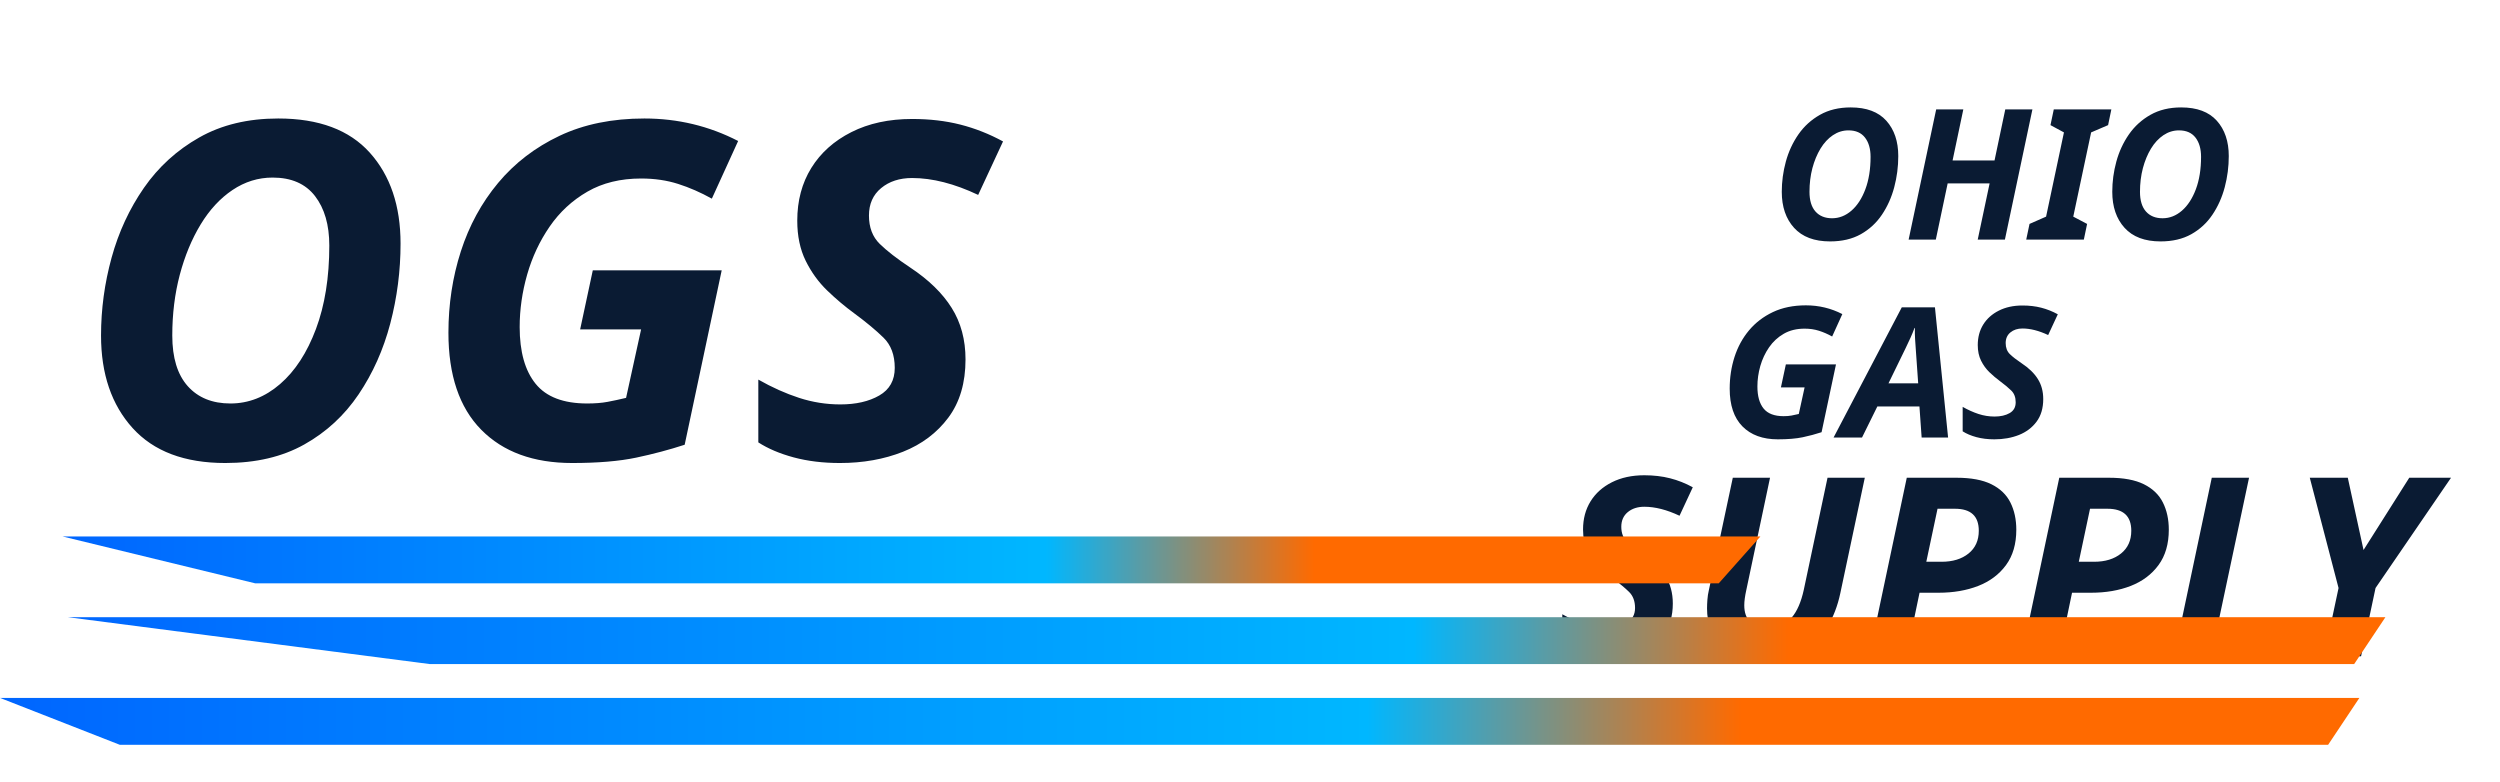
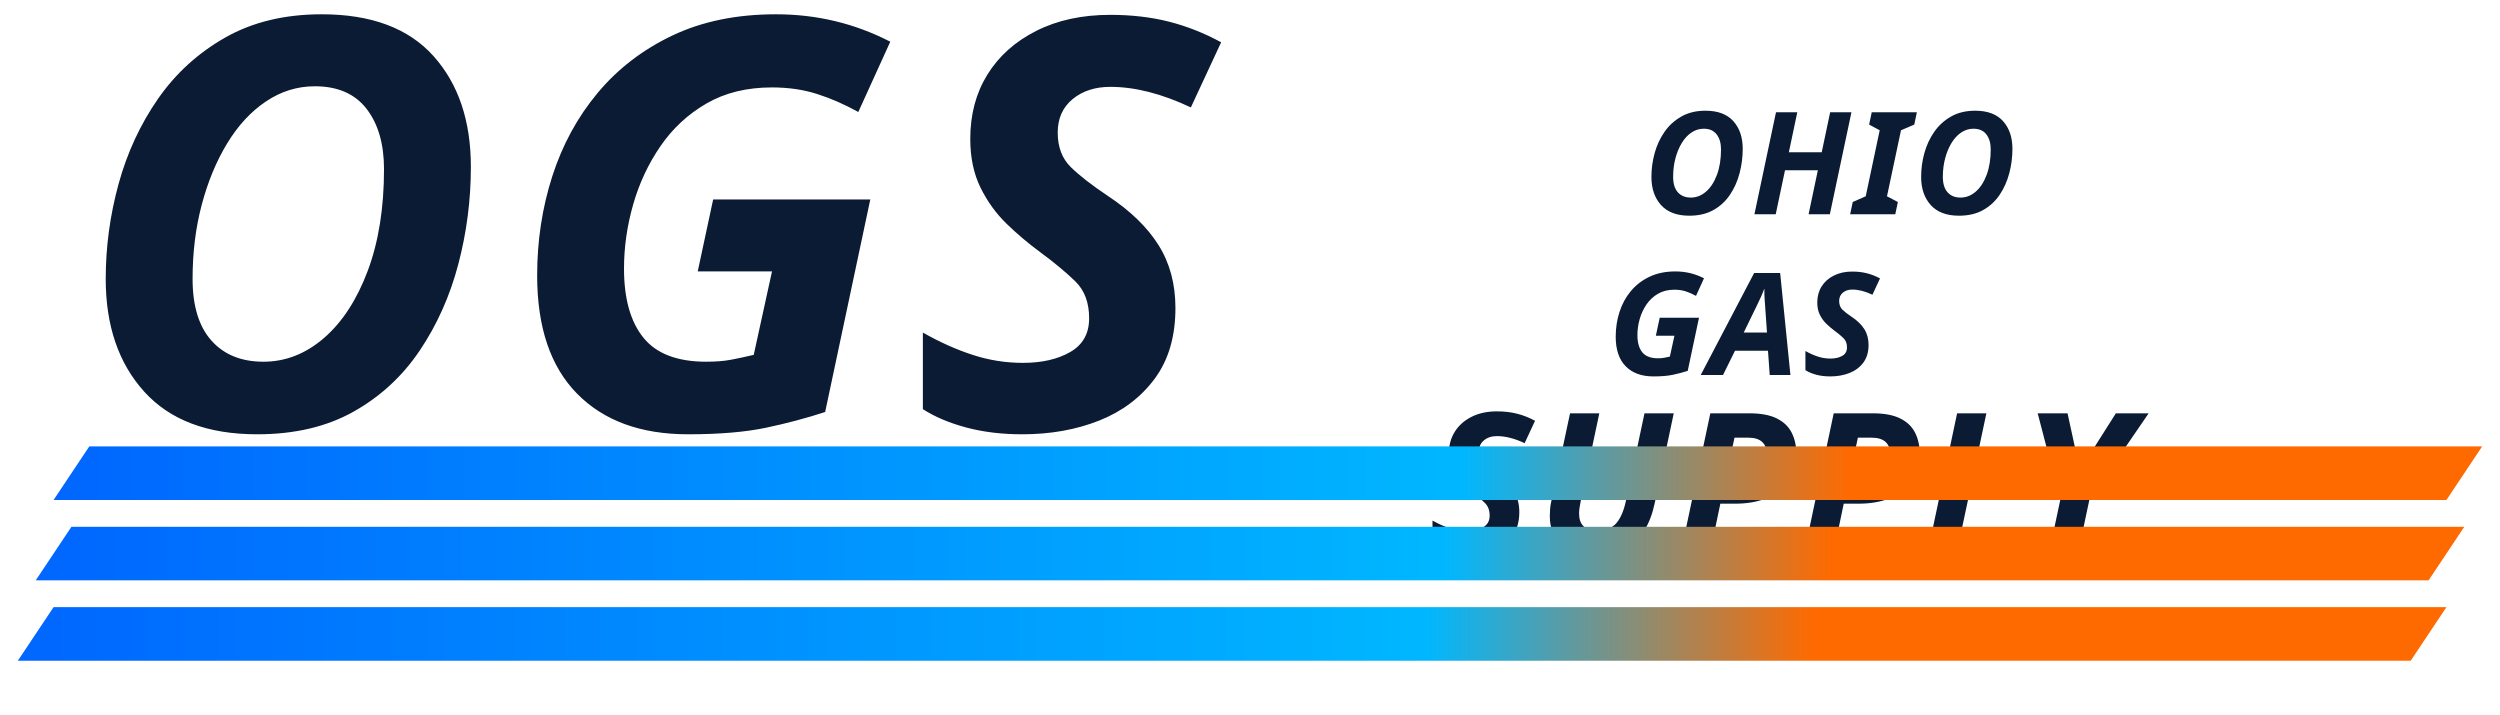
- <svg xmlns="http://www.w3.org/2000/svg" viewBox="0 0 960 300" role="img" aria-labelledby="logo-title logo-desc">
+ <svg xmlns="http://www.w3.org/2000/svg" viewBox="0 0 1400 400" role="img" aria-labelledby="logo-title logo-desc">
  <defs>
    <linearGradient id="logo-stripe" x1="0%" y1="0%" x2="100%" y2="0%">
      <stop offset="0%" stop-color="#0066FF" />
      <stop offset="58%" stop-color="#00B7FF" />
      <stop offset="74%" stop-color="#FF6A00" />
      <stop offset="100%" stop-color="#FF6A00" />
    </linearGradient>
  </defs>
+   <g fill="#0A1B33" font-family="Impact, Haettenschweiler, 'Arial Narrow Bold', sans-serif" font-style="italic" font-weight="900">
+     <text x="40" y="240" font-size="320" letter-spacing="8">OGS</text>
+   </g>
  <g fill="#0A1B33" font-family="Impact, Haettenschweiler, 'Arial Narrow Bold', sans-serif" font-style="italic" font-weight="700">
-     <text x="28" y="176" font-size="180" letter-spacing="2">OGS</text>
-     <text x="680" y="92" font-size="70">OHIO</text>
-     <text x="660" y="168" font-size="70">GAS</text>
-     <text x="598" y="252" font-size="96">SUPPLY</text>
+     <text x="920" y="120" font-size="80" letter-spacing="2">OHIO</text>
+     <text x="900" y="210" font-size="80" letter-spacing="2">GAS</text>
+     <text x="800" y="310" font-size="110" letter-spacing="2">SUPPLY</text>
  </g>
-   <path d="M24 206 L676 206 L660 224 L98 224 Z" fill="url(#logo-stripe)" />
-   <path d="M26 237 L916 237 L904 255 L165 255 Z" fill="url(#logo-stripe)" />
-   <path d="M0 268 L906 268 L894 286 L46 286 Z" fill="url(#logo-stripe)" />
+   <path d="M 30 340 L 1370 340 L 1350 370 L 10 370 Z" fill="url(#logo-stripe)" />
+   <path d="M 40 295 L 1380 295 L 1360 325 L 20 325 Z" fill="url(#logo-stripe)" />
+   <path d="M 50 250 L 1390 250 L 1370 280 L 30 280 Z" fill="url(#logo-stripe)" />
</svg>
